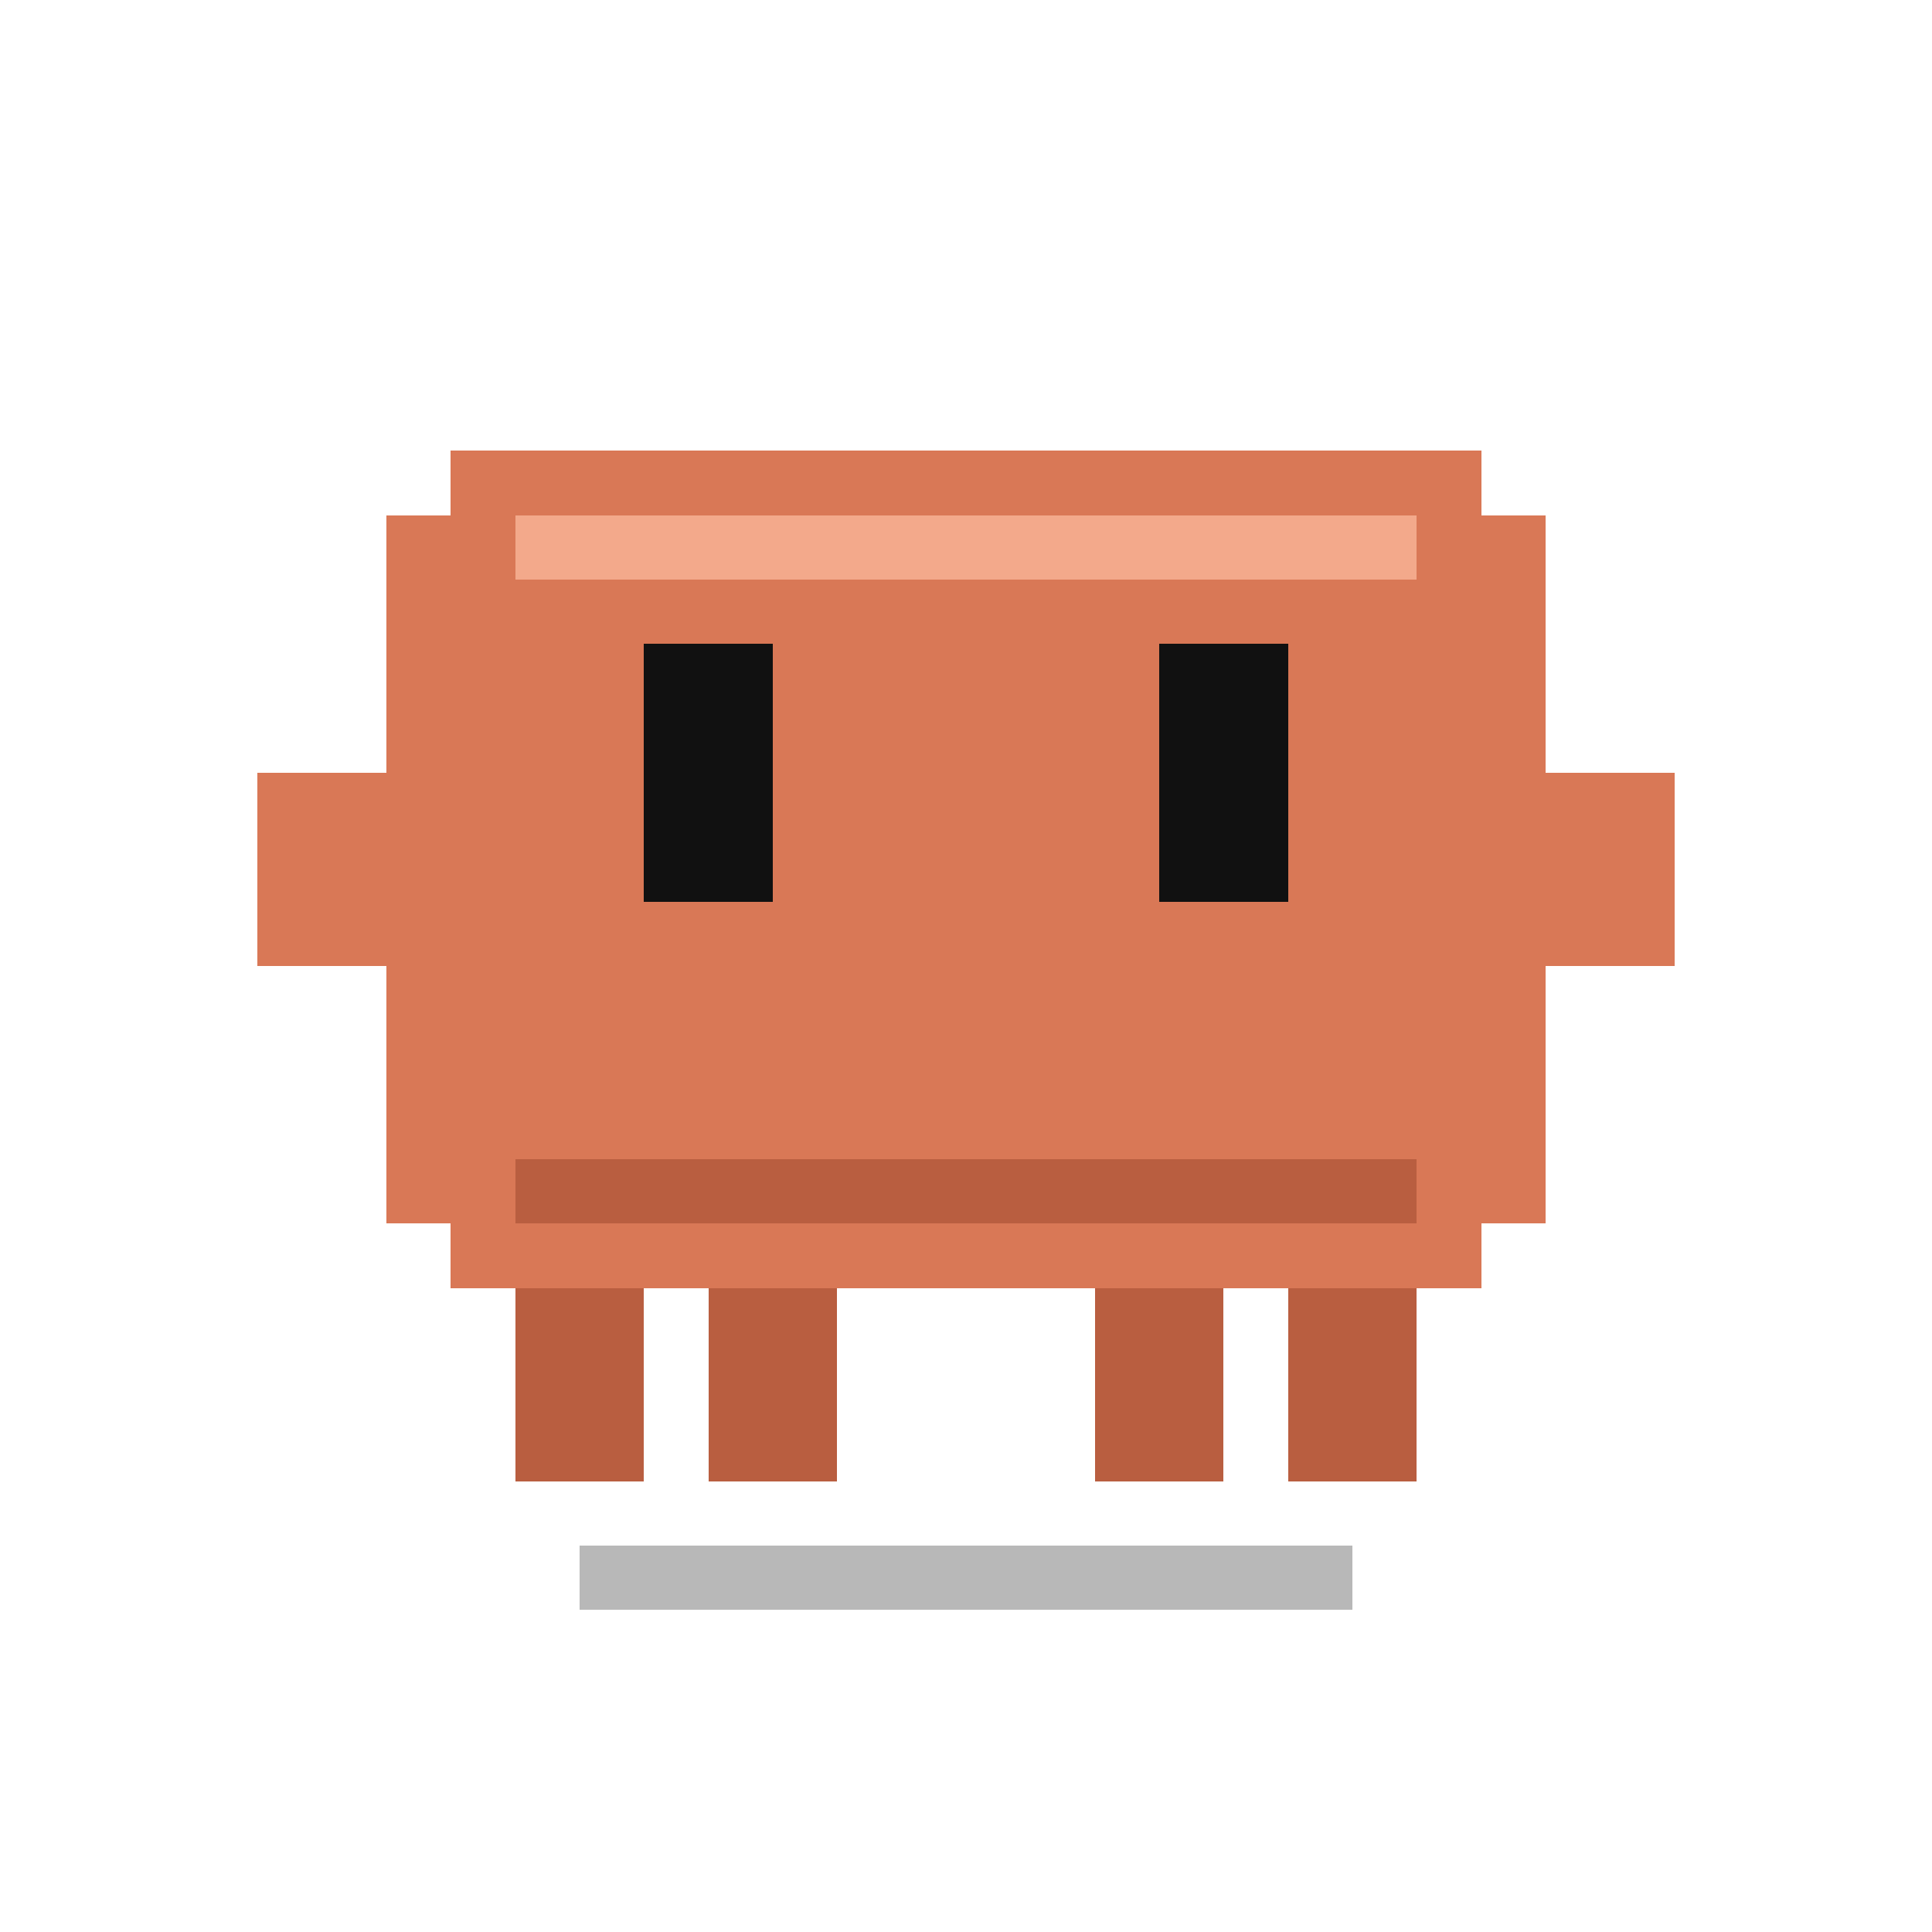
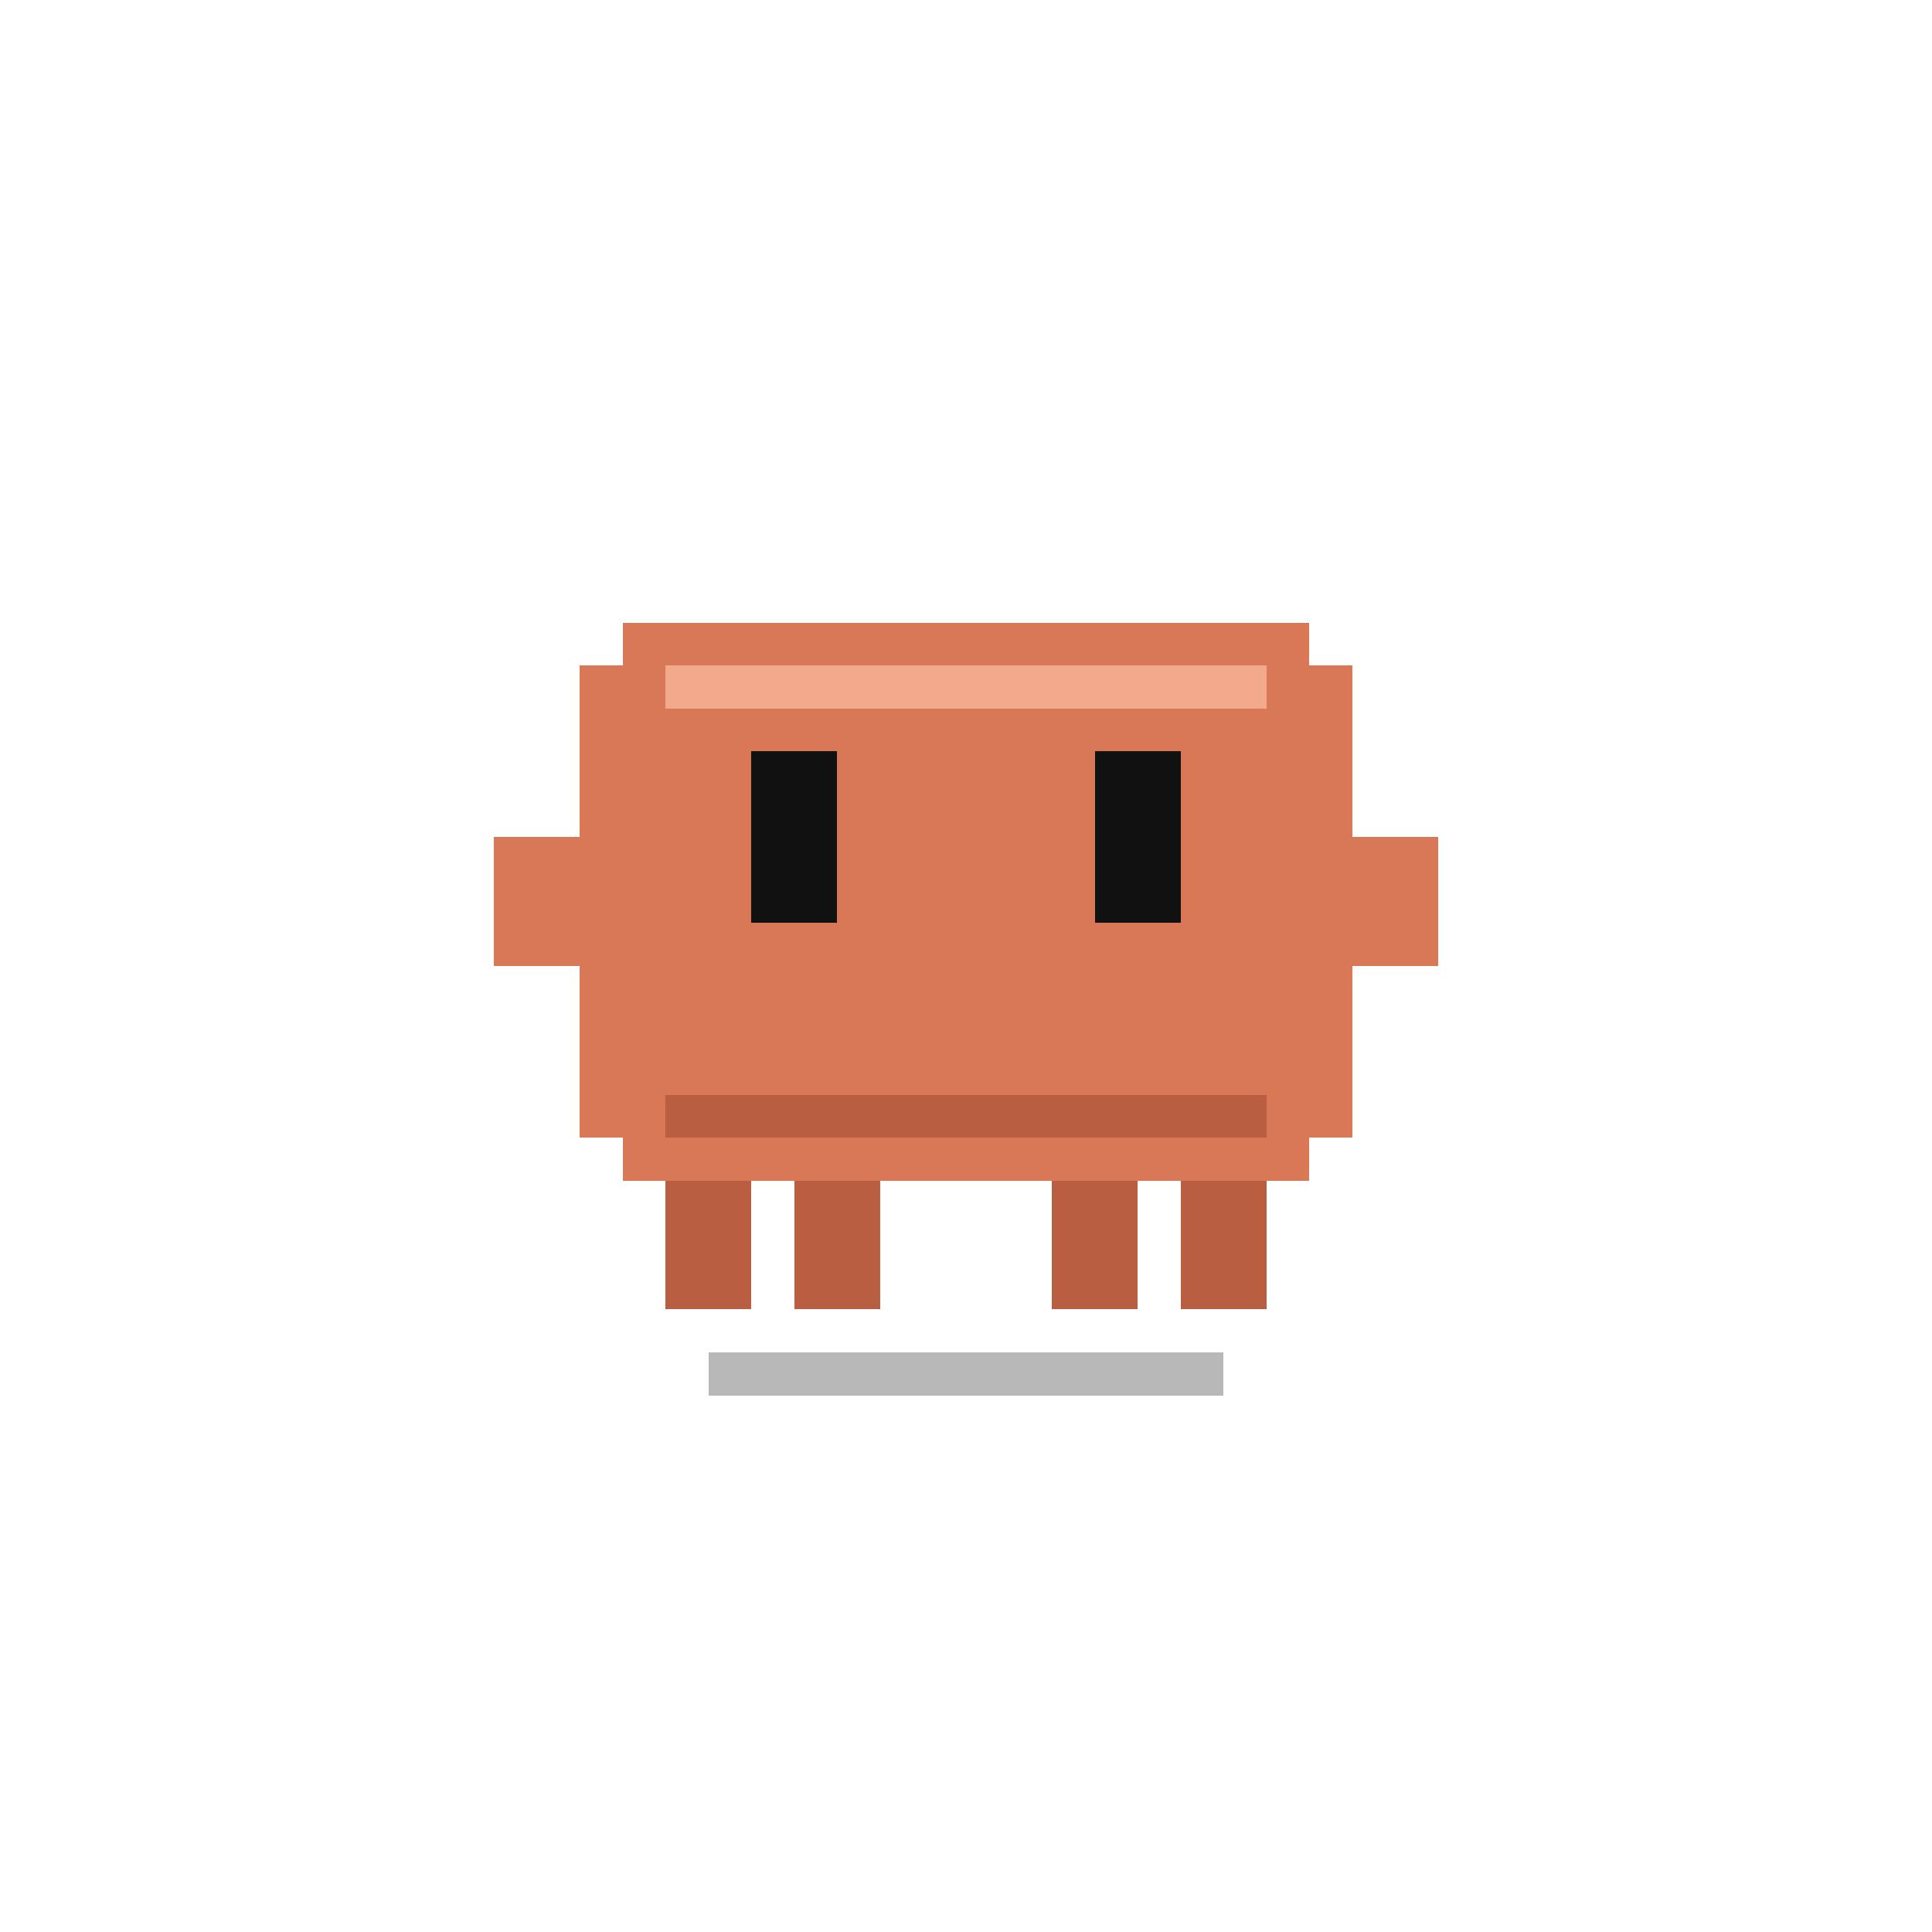
- <svg xmlns="http://www.w3.org/2000/svg" viewBox="0 0 30 30" shape-rendering="crispEdges">
+ <svg xmlns="http://www.w3.org/2000/svg" viewBox="-7.5 -7.5 45 45" shape-rendering="crispEdges">
  <style>
    .yawn-body {
      transform-origin: 15px 20px;
      animation: yawn-body 3.8s cubic-bezier(0.34, 1.2, 0.64, 1) 1 forwards;
    }
    @keyframes yawn-body {
      0%       { transform: scale(1, 1)         translate(0, 0)    rotate(0deg); }
      15%      { transform: scale(0.98, 1.02)   translate(0, -0.5px) rotate(0deg); }
      32%      { transform: scale(0.95, 1.05)   translate(0, -1px)   rotate(-1deg); }
      50%      { transform: scale(0.92, 1.08)   translate(0, -2px)   rotate(-2deg); }
      62%      { transform: scale(1.02, 0.98)   translate(0, 0.5px)  rotate(0deg); }
      78%      { transform: scale(1.06, 0.94)   translate(0, 1.2px); }
      85%      { transform: scale(1.04, 0.96)   translate(0, 1px);   }
      100%     { transform: scale(1.05, 0.95)   translate(0, 1px);   } /* = doze 起态 */
    }

    .yawn-shadow { transform-origin: 15px 24.5px; animation: yawn-shadow 3.8s ease-in-out 1 forwards; }
    @keyframes yawn-shadow {
      0%   { transform: scaleX(1);    opacity: 0.28; }
      50%  { transform: scaleX(0.92); opacity: 0.22; }
      100% { transform: scaleX(1.05); opacity: 0.32; }
    }

    /* 钳子伸懒腰: 50% 峰值上举, 然后回落到下垂 (doze 起态) */
    .yawn-claw-l { transform-origin: 5px 13px; animation: yawn-claw-l 3.8s ease-in-out 1 forwards; }
    .yawn-claw-r { transform-origin: 25px 13px; animation: yawn-claw-r 3.8s ease-in-out 1 forwards; }
    @keyframes yawn-claw-l {
      0%   { transform: translate(0, 0) rotate(0deg); }
      32%  { transform: translate(-1px, -1px) rotate(-15deg); }
      50%  { transform: translate(-1.5px, -2px) rotate(-25deg); }
      78%  { transform: translate(0, 1px) rotate(-3deg); }
      100% { transform: translate(0, 1px) rotate(-5deg); } /* = doze 下垂态 */
    }
    @keyframes yawn-claw-r {
      0%   { transform: translate(0, 0) rotate(0deg); }
      32%  { transform: translate(1px, -1px) rotate(15deg); }
      50%  { transform: translate(1.5px, -2px) rotate(25deg); }
      78%  { transform: translate(0, 1px) rotate(3deg); }
      100% { transform: translate(0, 1px) rotate(5deg); }
    }

    /* 眼睛: 微眯 → 闭紧 → 睁开 → 半闭 (doze 起态) */
    .yawn-eyes { transform-box: fill-box; transform-origin: center; animation: yawn-eyes 3.8s ease-in-out 1 forwards; }
    @keyframes yawn-eyes {
      0%       { transform: scaleY(1); }
      18%      { transform: scaleY(0.6); }
      32%      { transform: scaleY(0.25); }
      50%      { transform: scaleY(0.1); }
      62%      { transform: scaleY(0.4); }
      78%      { transform: scaleY(0.6); }
      100%     { transform: scaleY(0.5); } /* = doze 半闭态 */
    }

    /* 嘴: opacity 0 → 1 → 0, 嘴张大 O 形 */
    .mouth-yawn { transform-origin: 15px 16px; opacity: 0; animation: mouth-yawn 3.8s ease-in-out 1 forwards; }
    @keyframes mouth-yawn {
      0%, 22%   { opacity: 0; transform: scale(0.3, 0.3); }
      32%       { opacity: 1; transform: scale(0.6, 0.4); }
      50%, 58%  { opacity: 1; transform: scale(1, 1.4); }   /* hold ~300ms */
      65%       { opacity: 1; transform: scale(0.7, 0.6); }
      72%       { opacity: 0.5; transform: scale(0.4, 0.3); }
      78%, 100% { opacity: 0; transform: scale(0.3, 0.3); }
    }

    /* 彩蛋: 一滴眼泪 (在哈欠峰值闪现) */
    .tear-yawn { opacity: 0; animation: tear-yawn 3.8s ease-in-out 1 forwards; }
    @keyframes tear-yawn {
      0%, 40%   { opacity: 0; transform: translateY(0); }
      50%       { opacity: 1; transform: translateY(0); }
      65%       { opacity: 1; transform: translateY(2px); }
      75%, 100% { opacity: 0; transform: translateY(3px); }
    }
  </style>
  <g class="yawn-shadow">
    <rect x="9" y="24" width="12" height="1" fill="#000000" opacity="0.28" />
  </g>
  <g class="yawn-body">
    <rect x="8" y="20" width="2" height="3" fill="#B95E40" />
    <rect x="11" y="20" width="2" height="3" fill="#B95E40" />
    <rect x="17" y="20" width="2" height="3" fill="#B95E40" />
    <rect x="20" y="20" width="2" height="3" fill="#B95E40" />
    <g class="yawn-claw-l">
      <rect x="4" y="12" width="2" height="3" fill="#D97856" />
    </g>
    <g class="yawn-claw-r">
      <rect x="24" y="12" width="2" height="3" fill="#D97856" />
    </g>
    <rect x="7" y="7" width="16" height="1" fill="#D97856" />
    <rect x="6" y="8" width="18" height="11" fill="#D97856" />
    <rect x="7" y="19" width="16" height="1" fill="#D97856" />
    <rect x="8" y="8" width="14" height="1" fill="#F3A98B" />
    <rect x="8" y="18" width="14" height="1" fill="#B95E40" />
    <g class="yawn-eyes">
      <rect x="10" y="10" width="2" height="4" fill="#111111" />
      <rect x="18" y="10" width="2" height="4" fill="#111111" />
    </g>
    <rect class="mouth-yawn" x="14" y="15" width="2" height="2" fill="#111111" />
    <rect class="tear-yawn" x="9" y="14" width="1" height="1" fill="#5865C8" />
  </g>
</svg>
